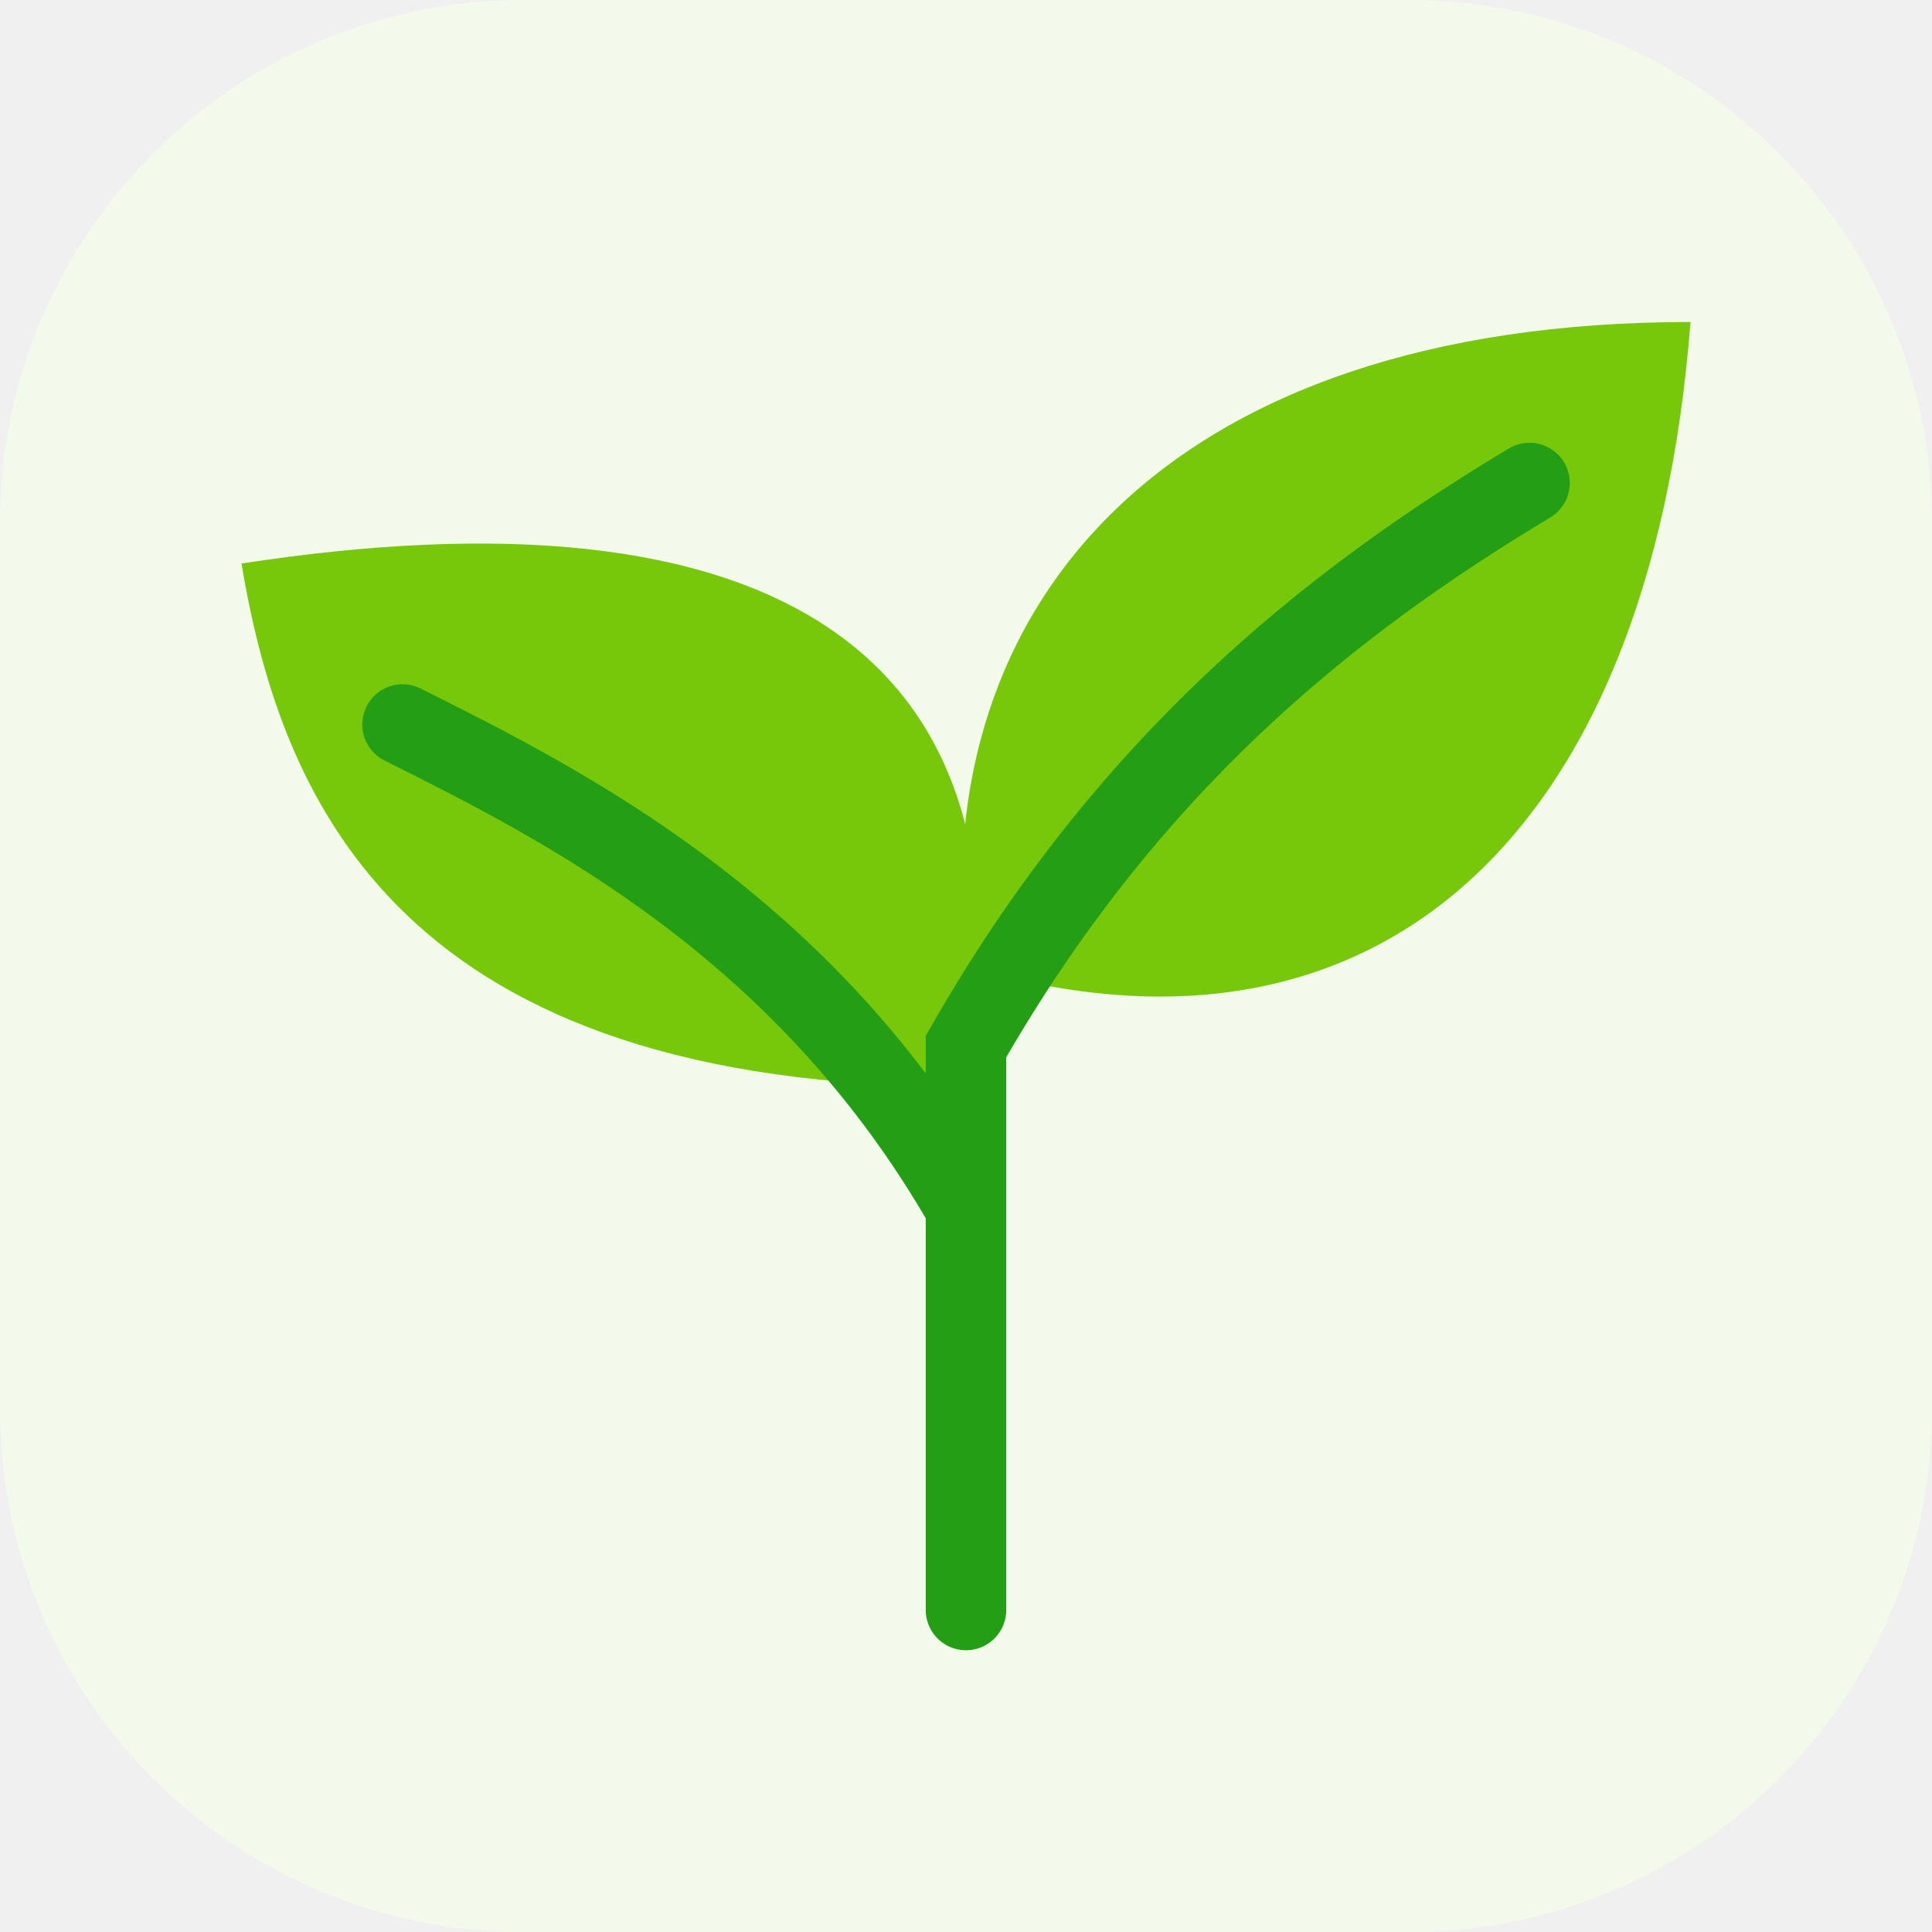
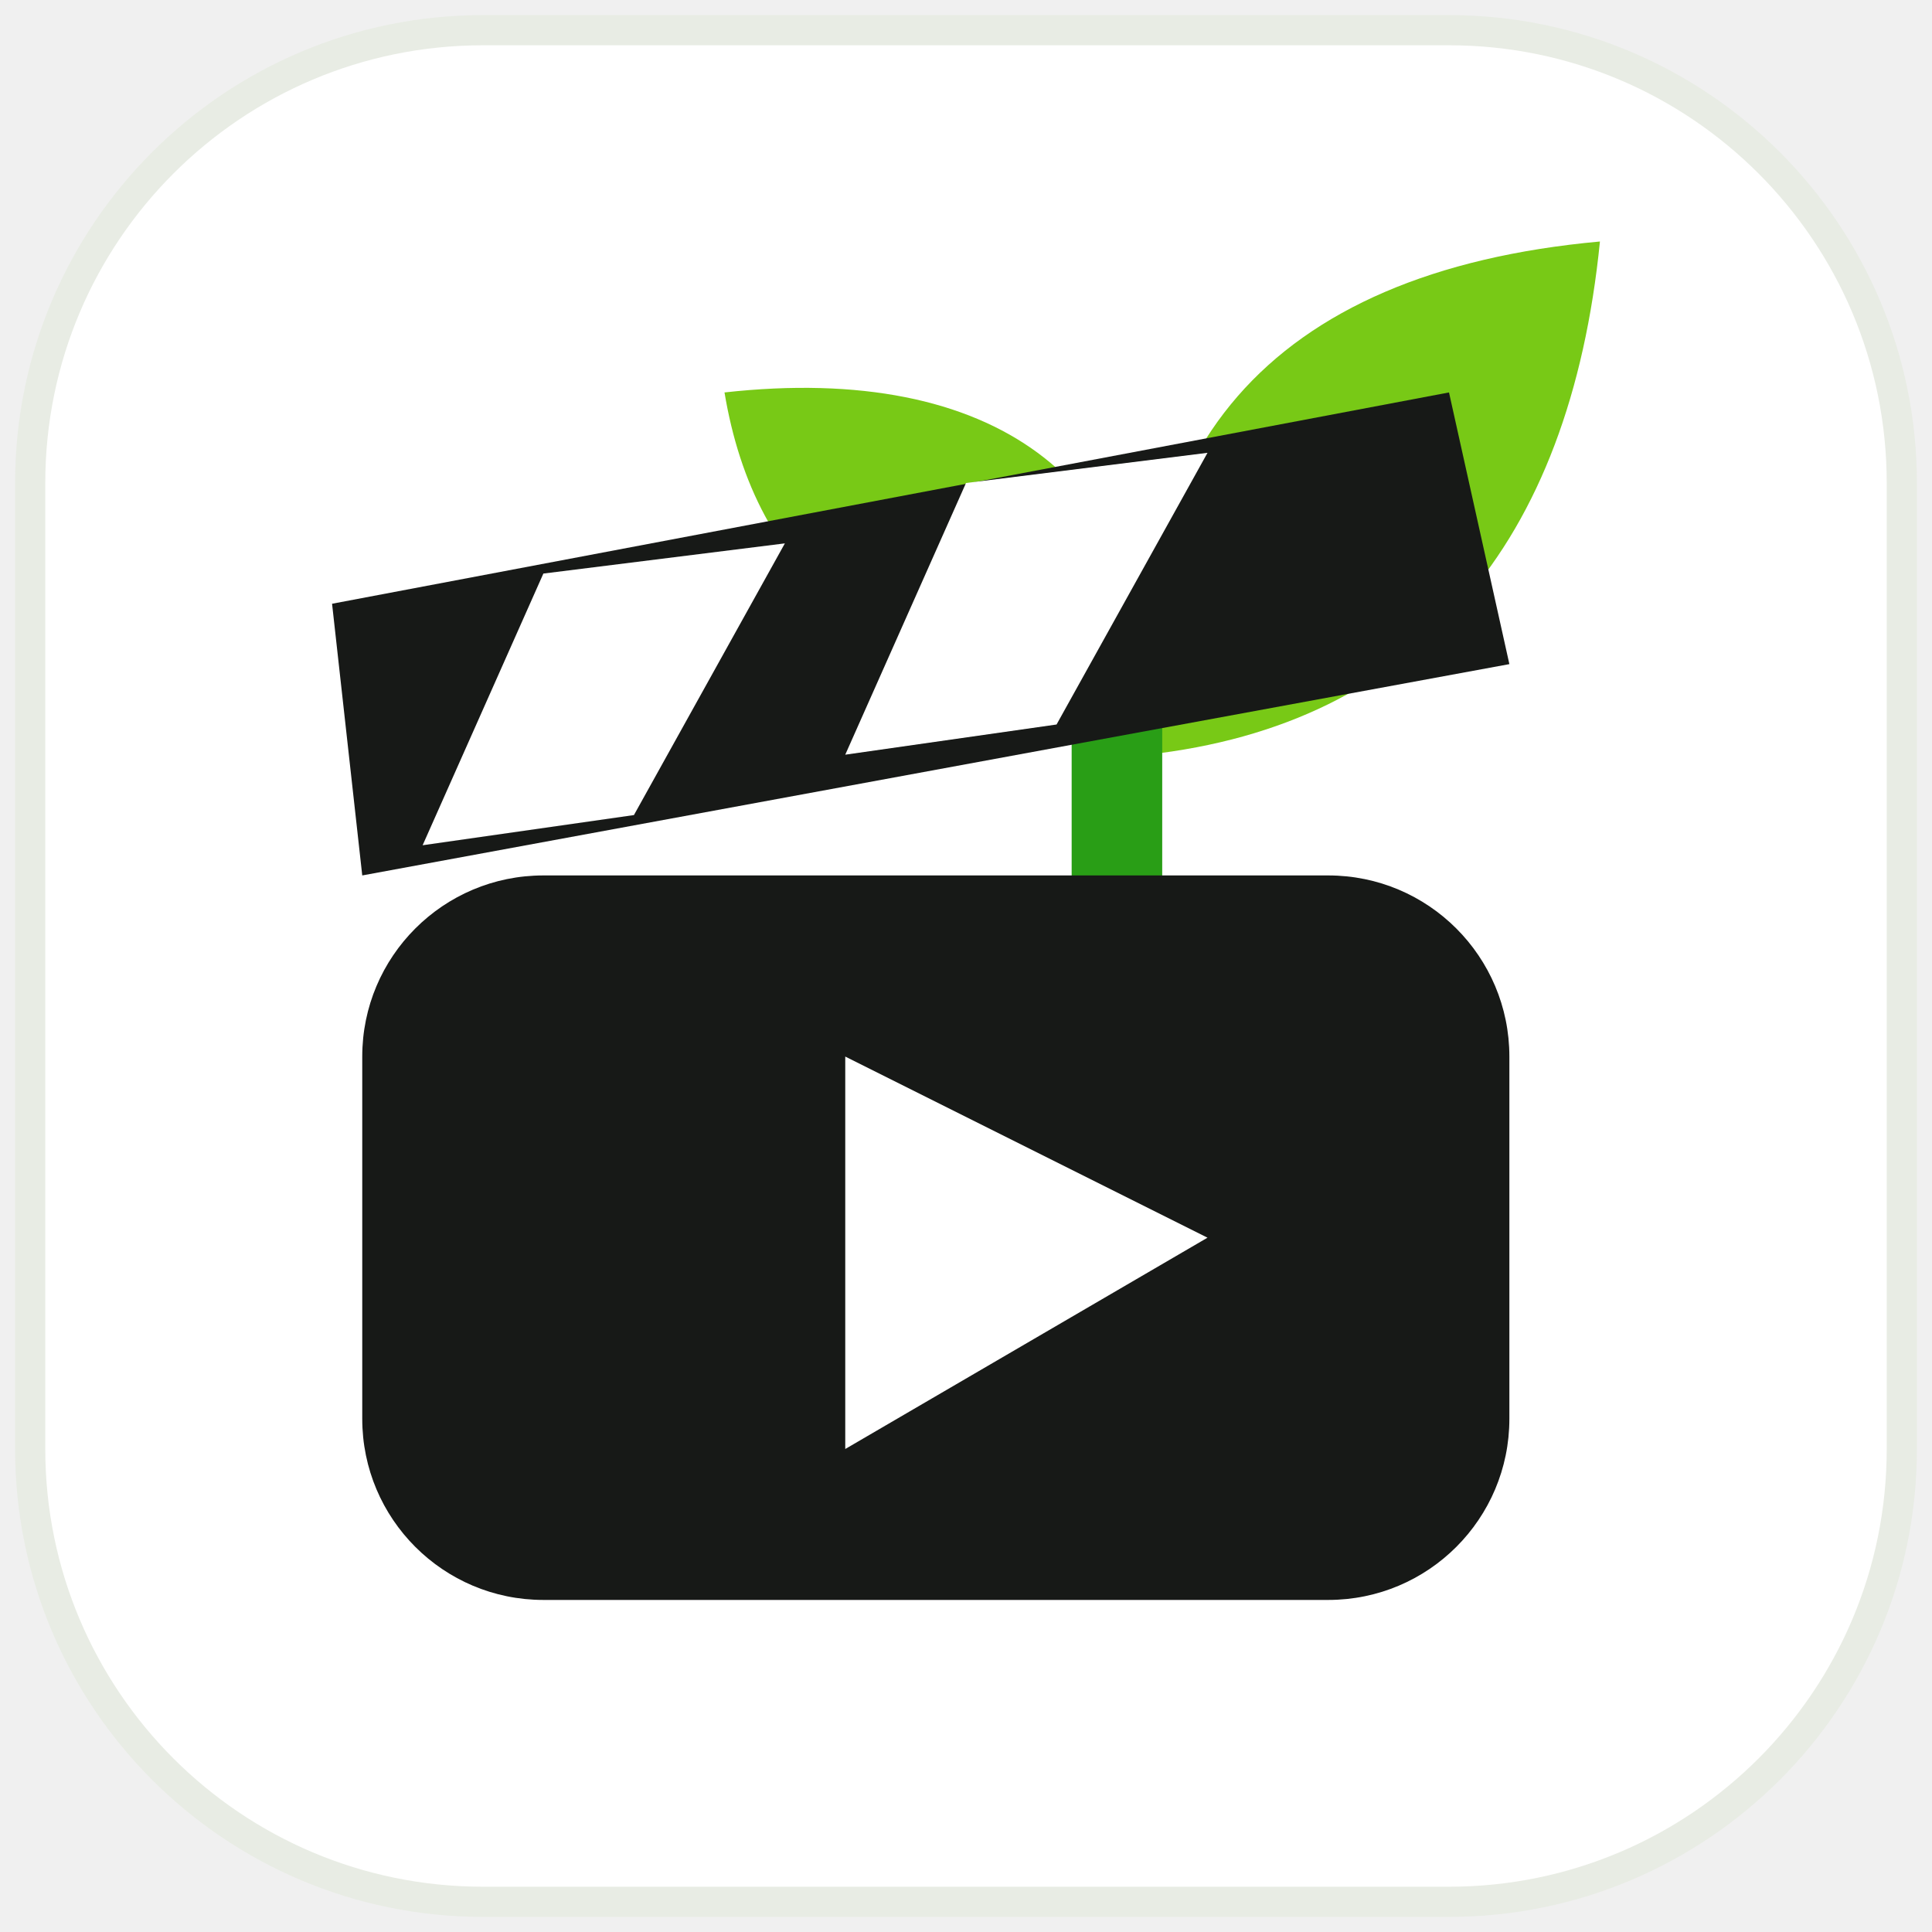
- <svg xmlns="http://www.w3.org/2000/svg" viewBox="0 0 48 48">
-   <rect width="48" height="48" rx="13" fill="#f3faec" />
-   <path d="M24 39V24C23 15 29 8 42 8c-1 13-8 19-18 16M24 27C10 27 7 20 6 14c13-2 20 2 18 13Z" fill="#77c80b" />
-   <path d="M24 40V26c4-7 9-11 14-14M24 30C20 23 14 20 10 18" fill="none" stroke="#239e15" stroke-width="2" stroke-linecap="round" />
+ <svg xmlns="http://www.w3.org/2000/svg" viewBox="0 0 64 64">
+   <rect x="1" y="1" width="62" height="62" rx="15" fill="#fff" stroke="#e8ece4" />
+   <path d="M38 25c-1-10 4-16 15-17-1 10-6 16-15 17ZM38 23c-9 0-13-4-14-10 9-1 14 3 14 10Z" fill="#78c916" />
+   <path d="M37 31V22" stroke="#299e16" stroke-width="3" stroke-linecap="round" />
+   <rect x="12" y="29" width="38" height="24" rx="6" fill="#171917" />
+   <path d="m28 35 12 6-12 7Z" fill="#fff" />
+   <path d="m12 29-1-9 37-7 2 9Z" fill="#171917" />
+   <path d="m18 19-4 9 7-1 5-9Zm14-3-4 9 7-1 5-9Z" fill="#fff" />
</svg>
